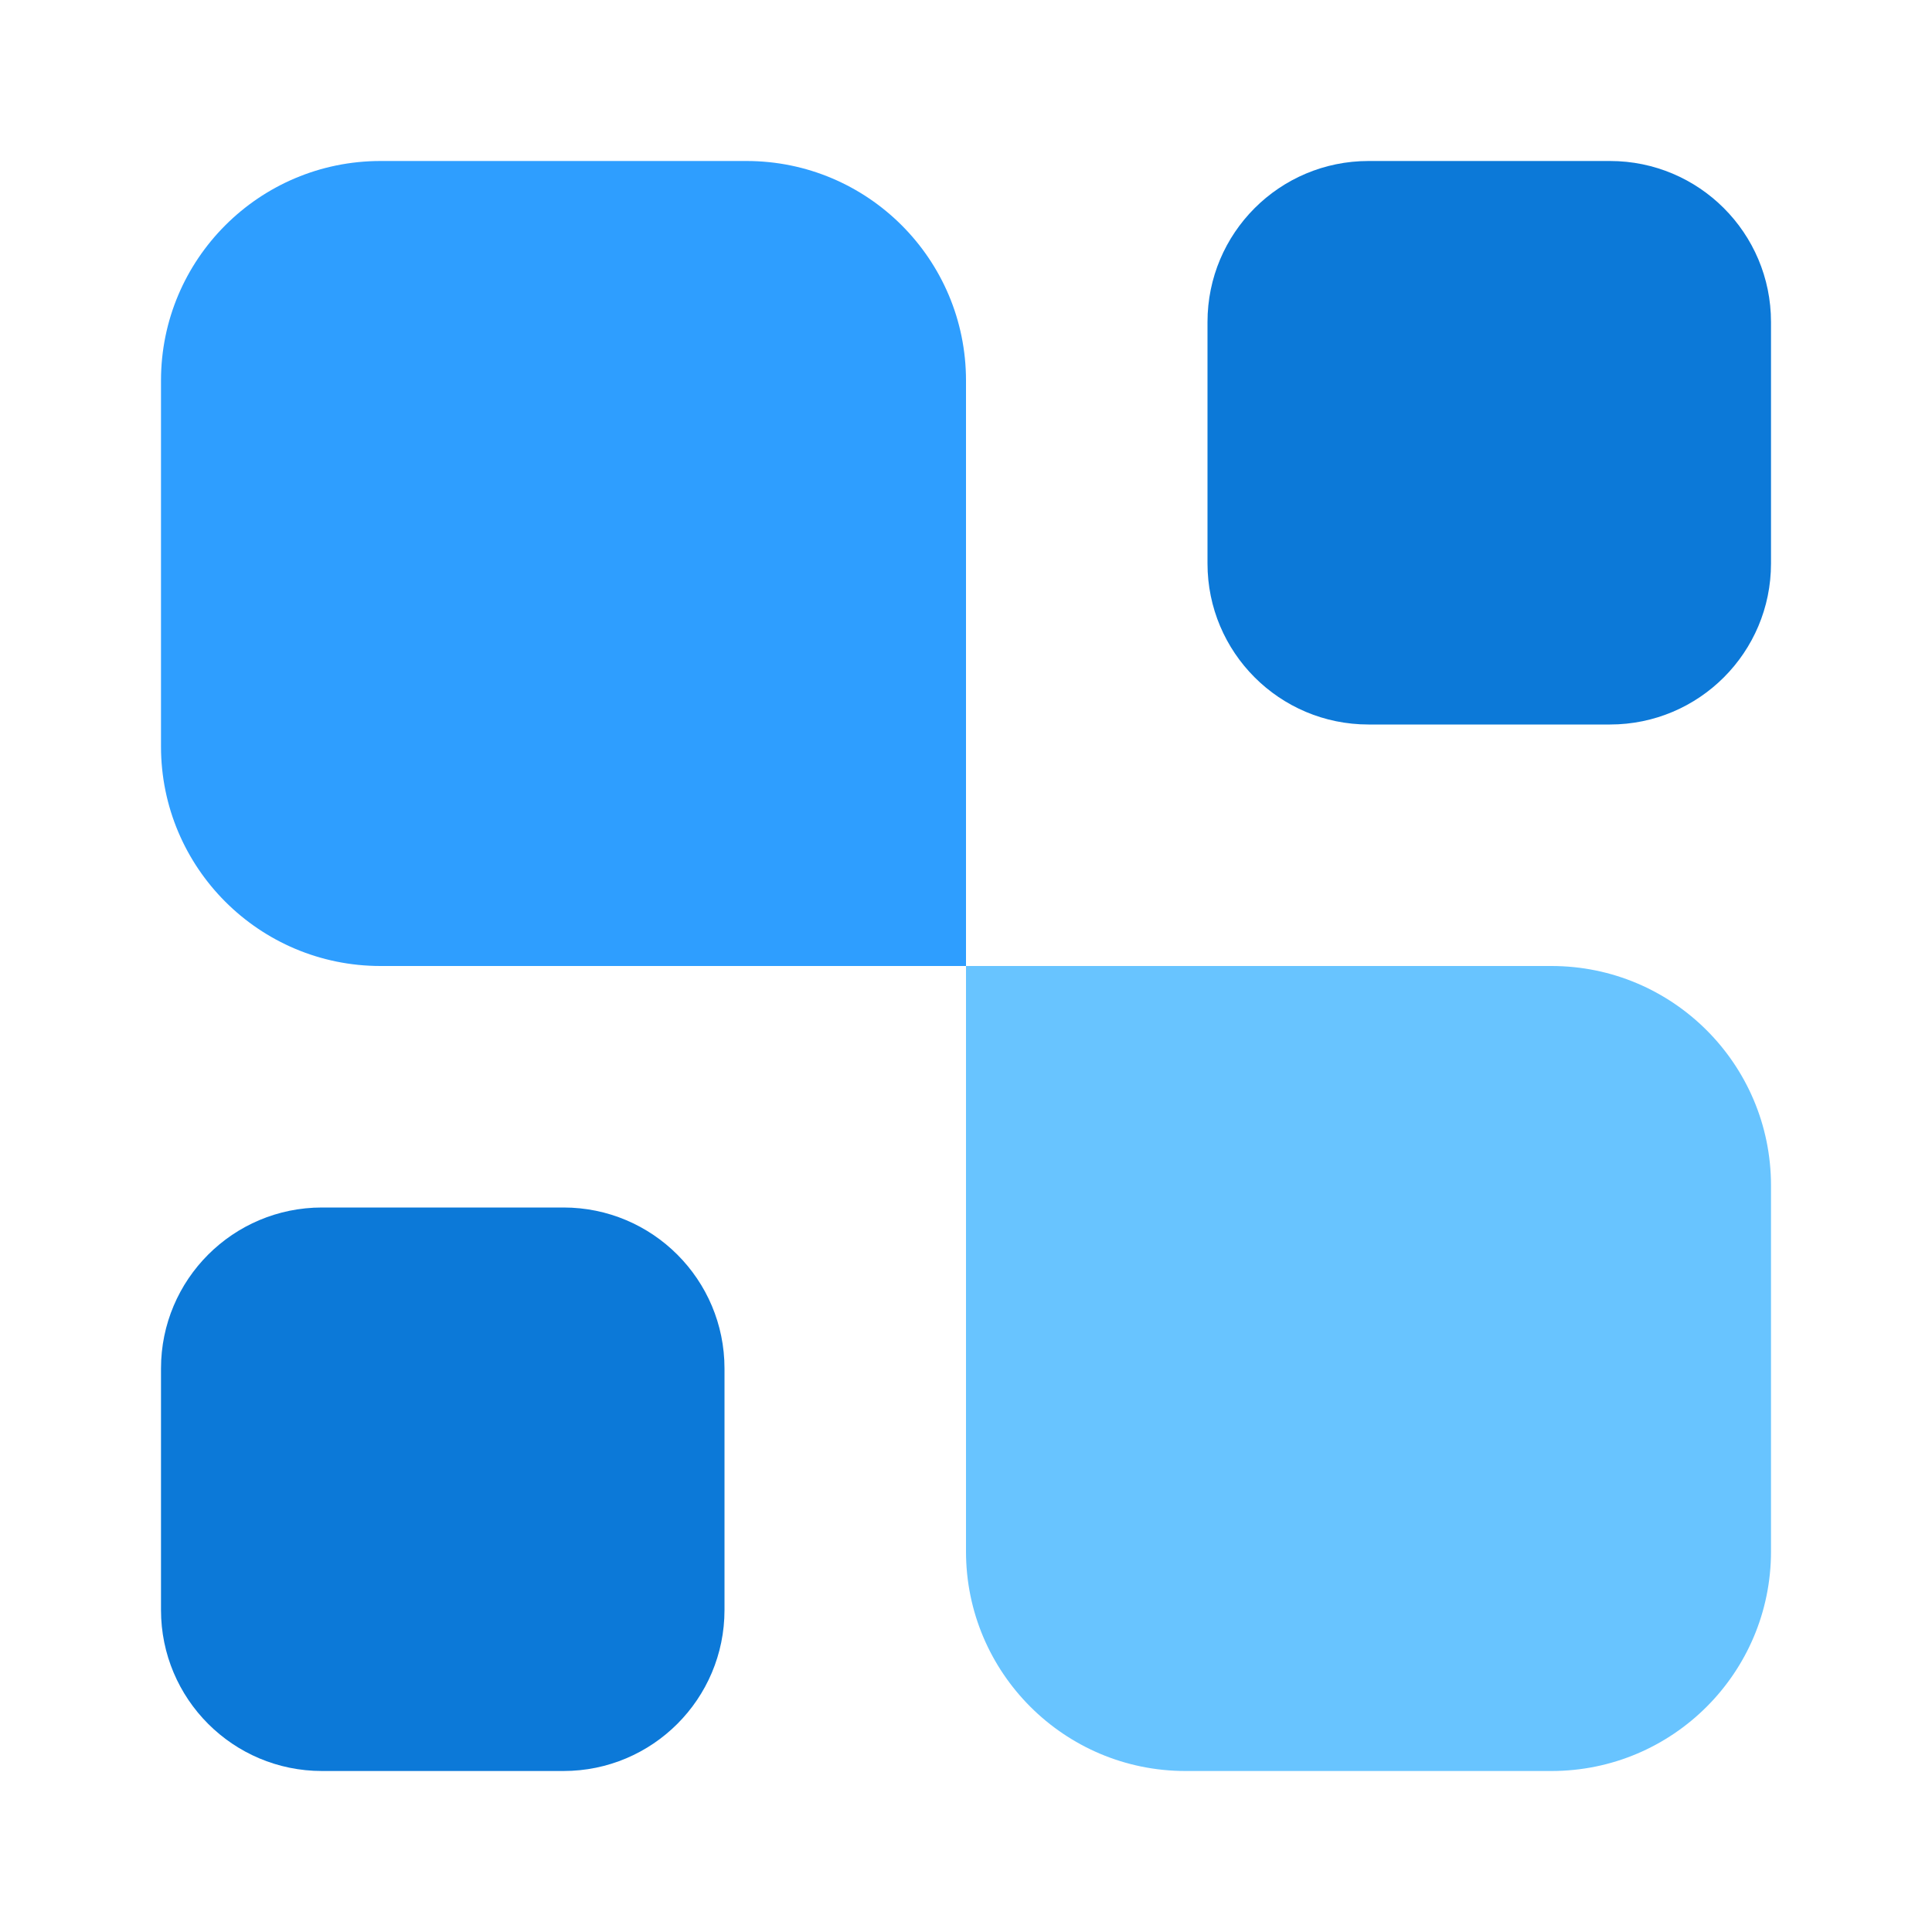
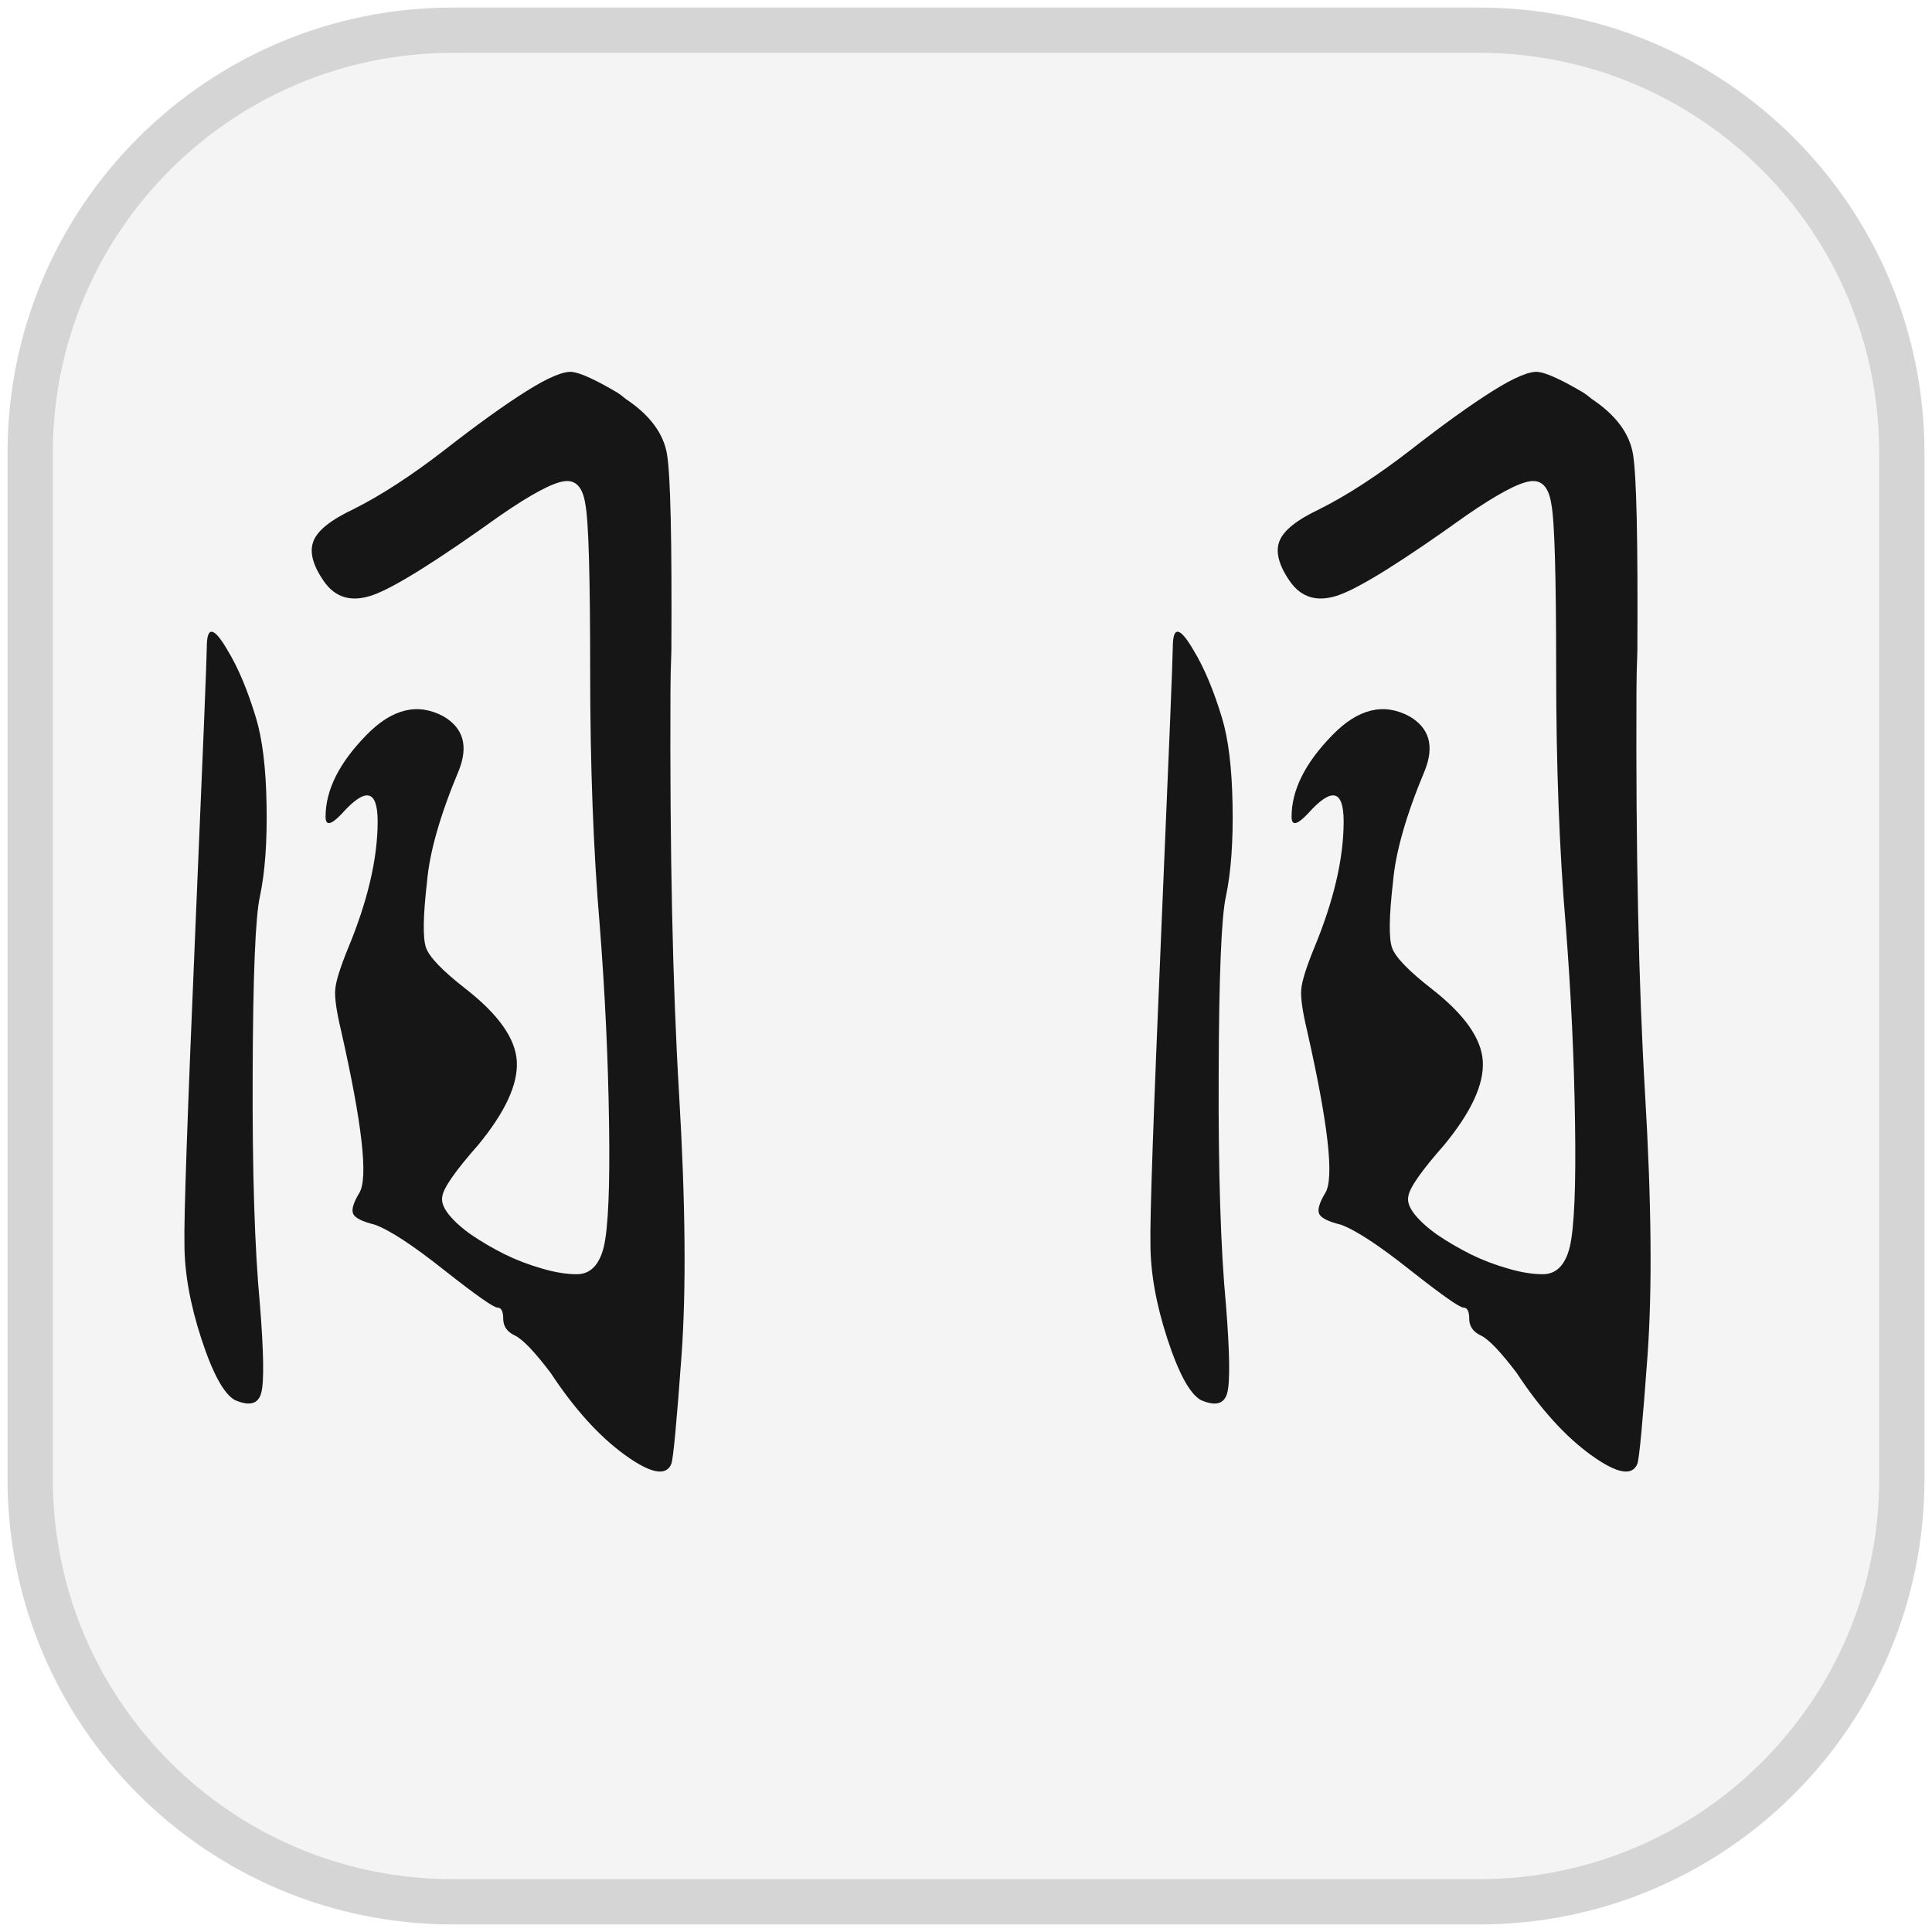
- <svg xmlns="http://www.w3.org/2000/svg" width="24" height="24" viewBox="0 0 24 24" fill="none">
-   <path d="M22 19.273C22 20.779 20.779 22 19.273 22H14.727C13.221 22 12 20.779 12 19.273V12H19.273C20.779 12 22 13.221 22 14.727V19.273Z" fill="#68C4FF" />
-   <path d="M20 2C21.105 2 22 2.895 22 4V7C22 8.105 21.105 9 20 9H17C15.895 9 15 8.105 15 7V4C15 2.895 15.895 2 17 2H20Z" fill="#0C79D8" />
-   <path d="M7 15C8.105 15 9 15.895 9 17V20C9 21.105 8.105 22 7 22H4C2.895 22 2 21.105 2 20V17C2 15.895 2.895 15 4 15H7Z" fill="#0C79D8" />
-   <path d="M12 12H4.727C3.221 12 2 10.779 2 9.273V4.727C2 3.221 3.221 2 4.727 2H9.273C10.779 2 12 3.221 12 4.727V12Z" fill="#2E9EFF" />
+ <svg xmlns="http://www.w3.org/2000/svg" viewBox="0 0 128 128">
+   <style>
+     .background { fill: #f4f4f4; }
+     .border { fill: none; stroke: #d5d5d5; stroke-width: 3; }
+     .mark { fill: #161616; }
+ 
+     @media (prefers-color-scheme: dark) {
+       .background { fill: #161616; }
+       .border { stroke: #2a2a2a; }
+       .mark { fill: #f4f4f4; }
+     }
+   </style>
+   <defs>
+     <path id="tong" d="M13.7-36.42Q13.7-37.76 15.1-36.29L15.1-36.29Q16.13-35.26 16.96-33.6L16.96-33.6Q17.6-32.32 17.66-30.11Q17.73-27.9 17.22-26.43L17.22-26.43Q16.77-25.22 16.74-19.3Q16.7-13.38 17.22-10.05L17.22-10.05Q17.6-7.17 17.31-6.5Q17.02-5.82 15.55-6.21L15.55-6.21Q14.46-6.59 13.34-8.67Q12.22-10.75 12.22-12.48L12.22-12.48Q12.16-14.02 12.93-24.93Q13.7-35.84 13.7-36.42L13.7-36.42ZM34.88-46.72Q37.06-47.55 37.92-47.49Q38.78-47.42 40.9-46.66L40.9-46.66Q41.09-46.59 41.47-46.4L41.47-46.4Q43.84-45.44 44.19-44.19Q44.54-42.94 44.48-36.29L44.48-36.29Q44.42-35.33 44.42-34.69L44.42-34.69Q44.35-25.02 44.99-18.5Q45.63-11.97 45.15-7.97Q44.67-3.97 44.48-3.65L44.48-3.65Q43.97-2.88 41.41-4Q38.85-5.12 36.48-7.3L36.48-7.3Q34.88-8.58 34.11-8.8Q33.34-9.02 33.34-9.47Q33.34-9.92 32.96-9.92Q32.58-9.92 29.44-11.42Q26.3-12.93 24.83-13.25L24.83-13.25Q23.55-13.44 23.39-13.7Q23.23-13.95 23.81-14.53L23.81-14.53Q24.7-15.42 22.59-21.06L22.59-21.06Q22.14-22.21 22.21-22.69Q22.27-23.17 23.04-24.32L23.04-24.32Q25.02-27.2 25.02-29.44L25.02-29.44Q25.02-31.36 22.66-29.76L22.66-29.76Q21.57-29.06 21.57-29.63L21.57-29.63Q21.57-31.23 24.26-32.9L24.26-32.9Q26.82-34.5 29.38-33.66L29.38-33.66Q31.36-32.96 30.4-31.49L30.4-31.49Q28.54-28.8 28.29-27.01L28.29-27.01Q27.9-24.96 28.22-24.38Q28.54-23.81 30.85-22.72L30.85-22.72Q34.11-21.18 34.24-19.81Q34.37-18.43 31.68-16.45L31.68-16.45Q29.44-14.91 29.31-14.4L29.31-14.4Q29.18-14.08 29.73-13.66Q30.27-13.25 31.26-12.83Q32.26-12.42 33.44-12.06Q34.62-11.71 35.9-11.49Q37.18-11.26 38.21-11.26L38.21-11.26Q39.55-11.26 40-12.35L40-12.35Q40.45-13.5 40.35-17.34Q40.26-21.18 39.74-25.22L39.74-25.22Q39.1-29.76 39.1-35.49Q39.1-41.22 38.78-42.18L38.78-42.18Q38.53-43.2 37.38-43.1Q36.22-43.01 33.15-41.73L33.15-41.73Q26.82-38.98 24.7-38.53Q22.59-38.08 21.44-39.1L21.44-39.1Q20.35-40.06 20.77-40.7Q21.18-41.34 23.42-41.98L23.42-41.98Q26.18-42.82 29.44-44.35Q32.7-45.89 34.88-46.72L34.88-46.72Z" />
+   </defs>
+   <rect class="background" x="2" y="2" width="124" height="124" rx="28" />
+   <rect class="border" x="2" y="2" width="124" height="124" rx="28" />
+   <g class="mark" transform="translate(0 103) scale(1 1.65)">
+     <use href="#tong" />
+     <use href="#tong" transform="translate(64 0)" />
+   </g>
</svg>
